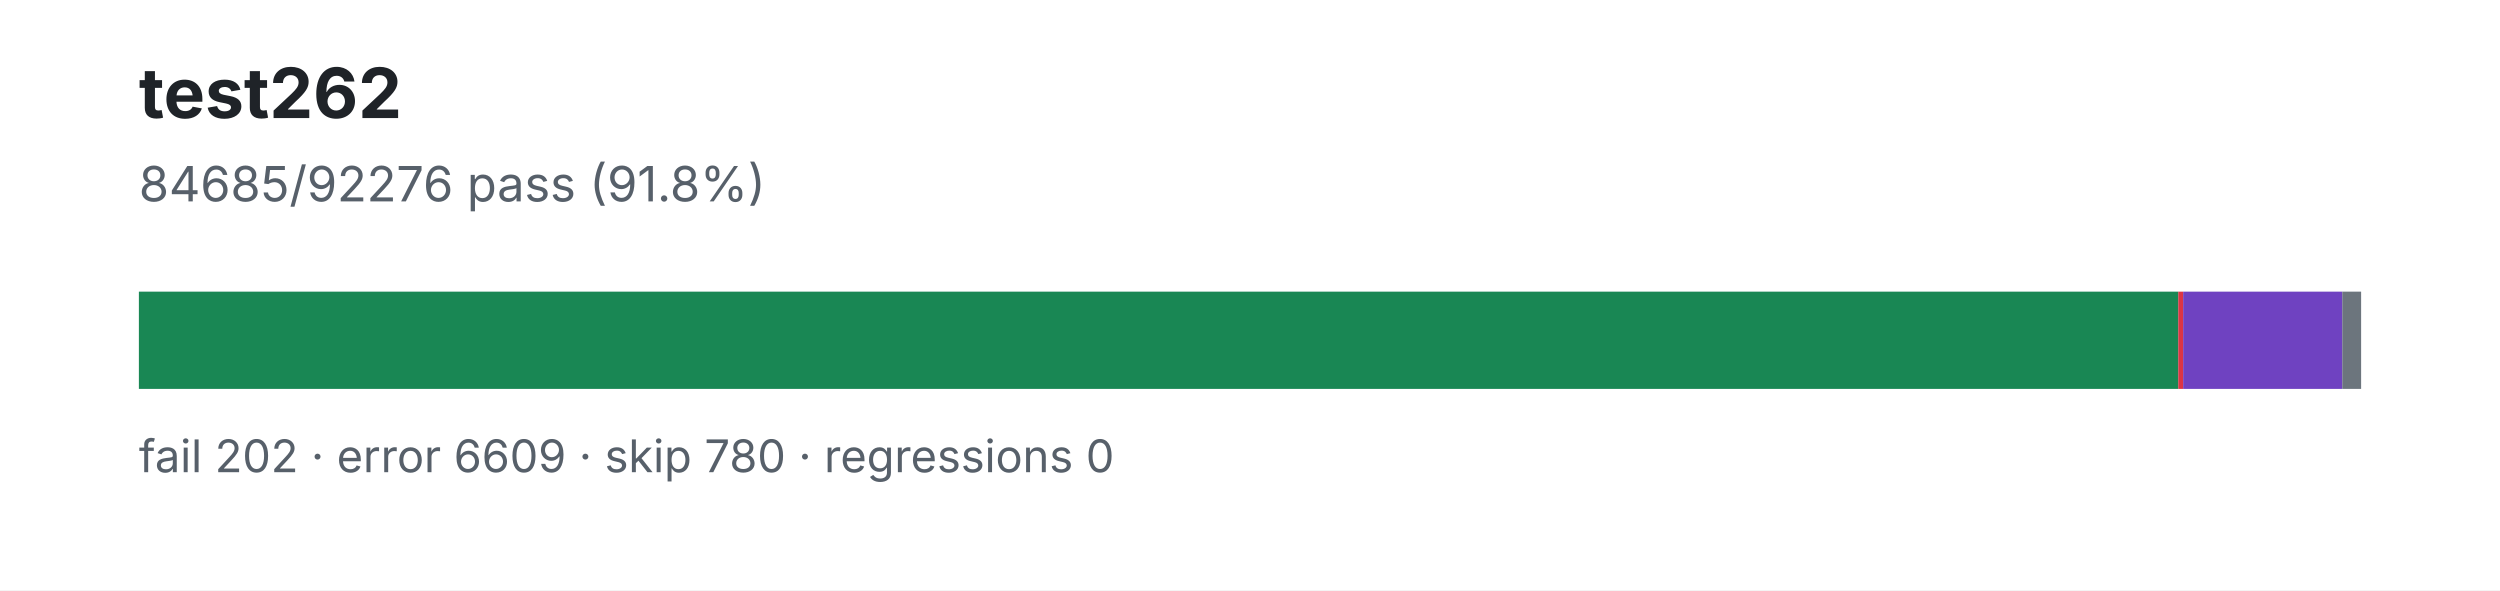
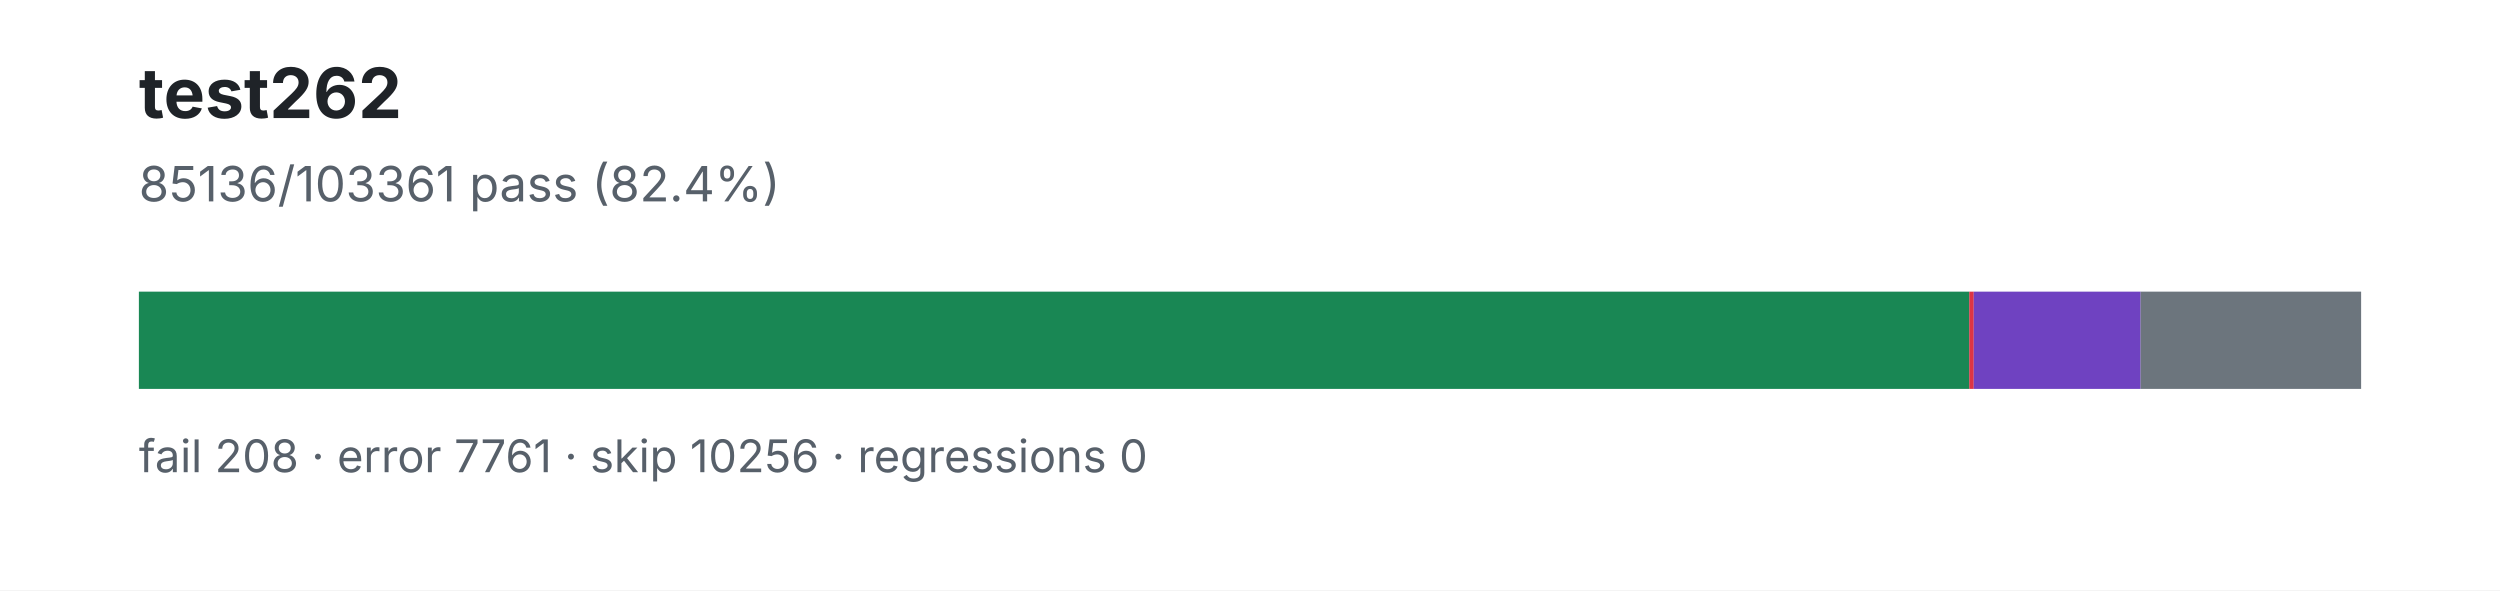
<svg xmlns="http://www.w3.org/2000/svg" width="720" height="170" viewBox="0 0 720 170" role="img" aria-labelledby="title desc">
  <rect width="720" height="170" fill="#ffffff" />
  <text x="40" y="34" font-family="system-ui, -apple-system, Segoe UI, sans-serif" font-size="20" font-weight="700" fill="#1f2328">test262</text>
-   <text x="40" y="58" font-family="system-ui, -apple-system, Segoe UI, sans-serif" font-size="14" fill="#57606a">84685/92276 pass (91.8%)</text>
+   <text x="40" y="58" font-family="system-ui, -apple-system, Segoe UI, sans-serif" font-size="14" fill="#57606a">85136/103361 pass (82.4%)</text>
  <rect x="40" y="84" width="640" height="28" fill="#eaeef2" />
-   <rect x="40.00" y="84" width="587.35" height="28" fill="#198754" />
-   <rect x="627.35" y="84" width="1.40" height="28" fill="#dc3545" />
-   <rect x="628.75" y="84" width="45.84" height="28" fill="#6f42c1" />
-   <rect x="674.59" y="84" width="5.41" height="28" fill="#6c757d" />
-   <text x="40" y="136" font-family="system-ui, -apple-system, Segoe UI, sans-serif" font-size="13" fill="#57606a">fail 202 · error 6609 · skip 780 · regressions 0</text>
+   <rect x="40.00" y="84" width="527.15" height="28" fill="#198754" />
+   <rect x="567.15" y="84" width="1.29" height="28" fill="#dc3545" />
+   <rect x="568.44" y="84" width="48.06" height="28" fill="#6f42c1" />
+   <rect x="616.50" y="84" width="63.50" height="28" fill="#6c757d" />
+   <text x="40" y="136" font-family="system-ui, -apple-system, Segoe UI, sans-serif" font-size="13" fill="#57606a">fail 208 · error 7761 · skip 10256 · regressions 0</text>
</svg>
